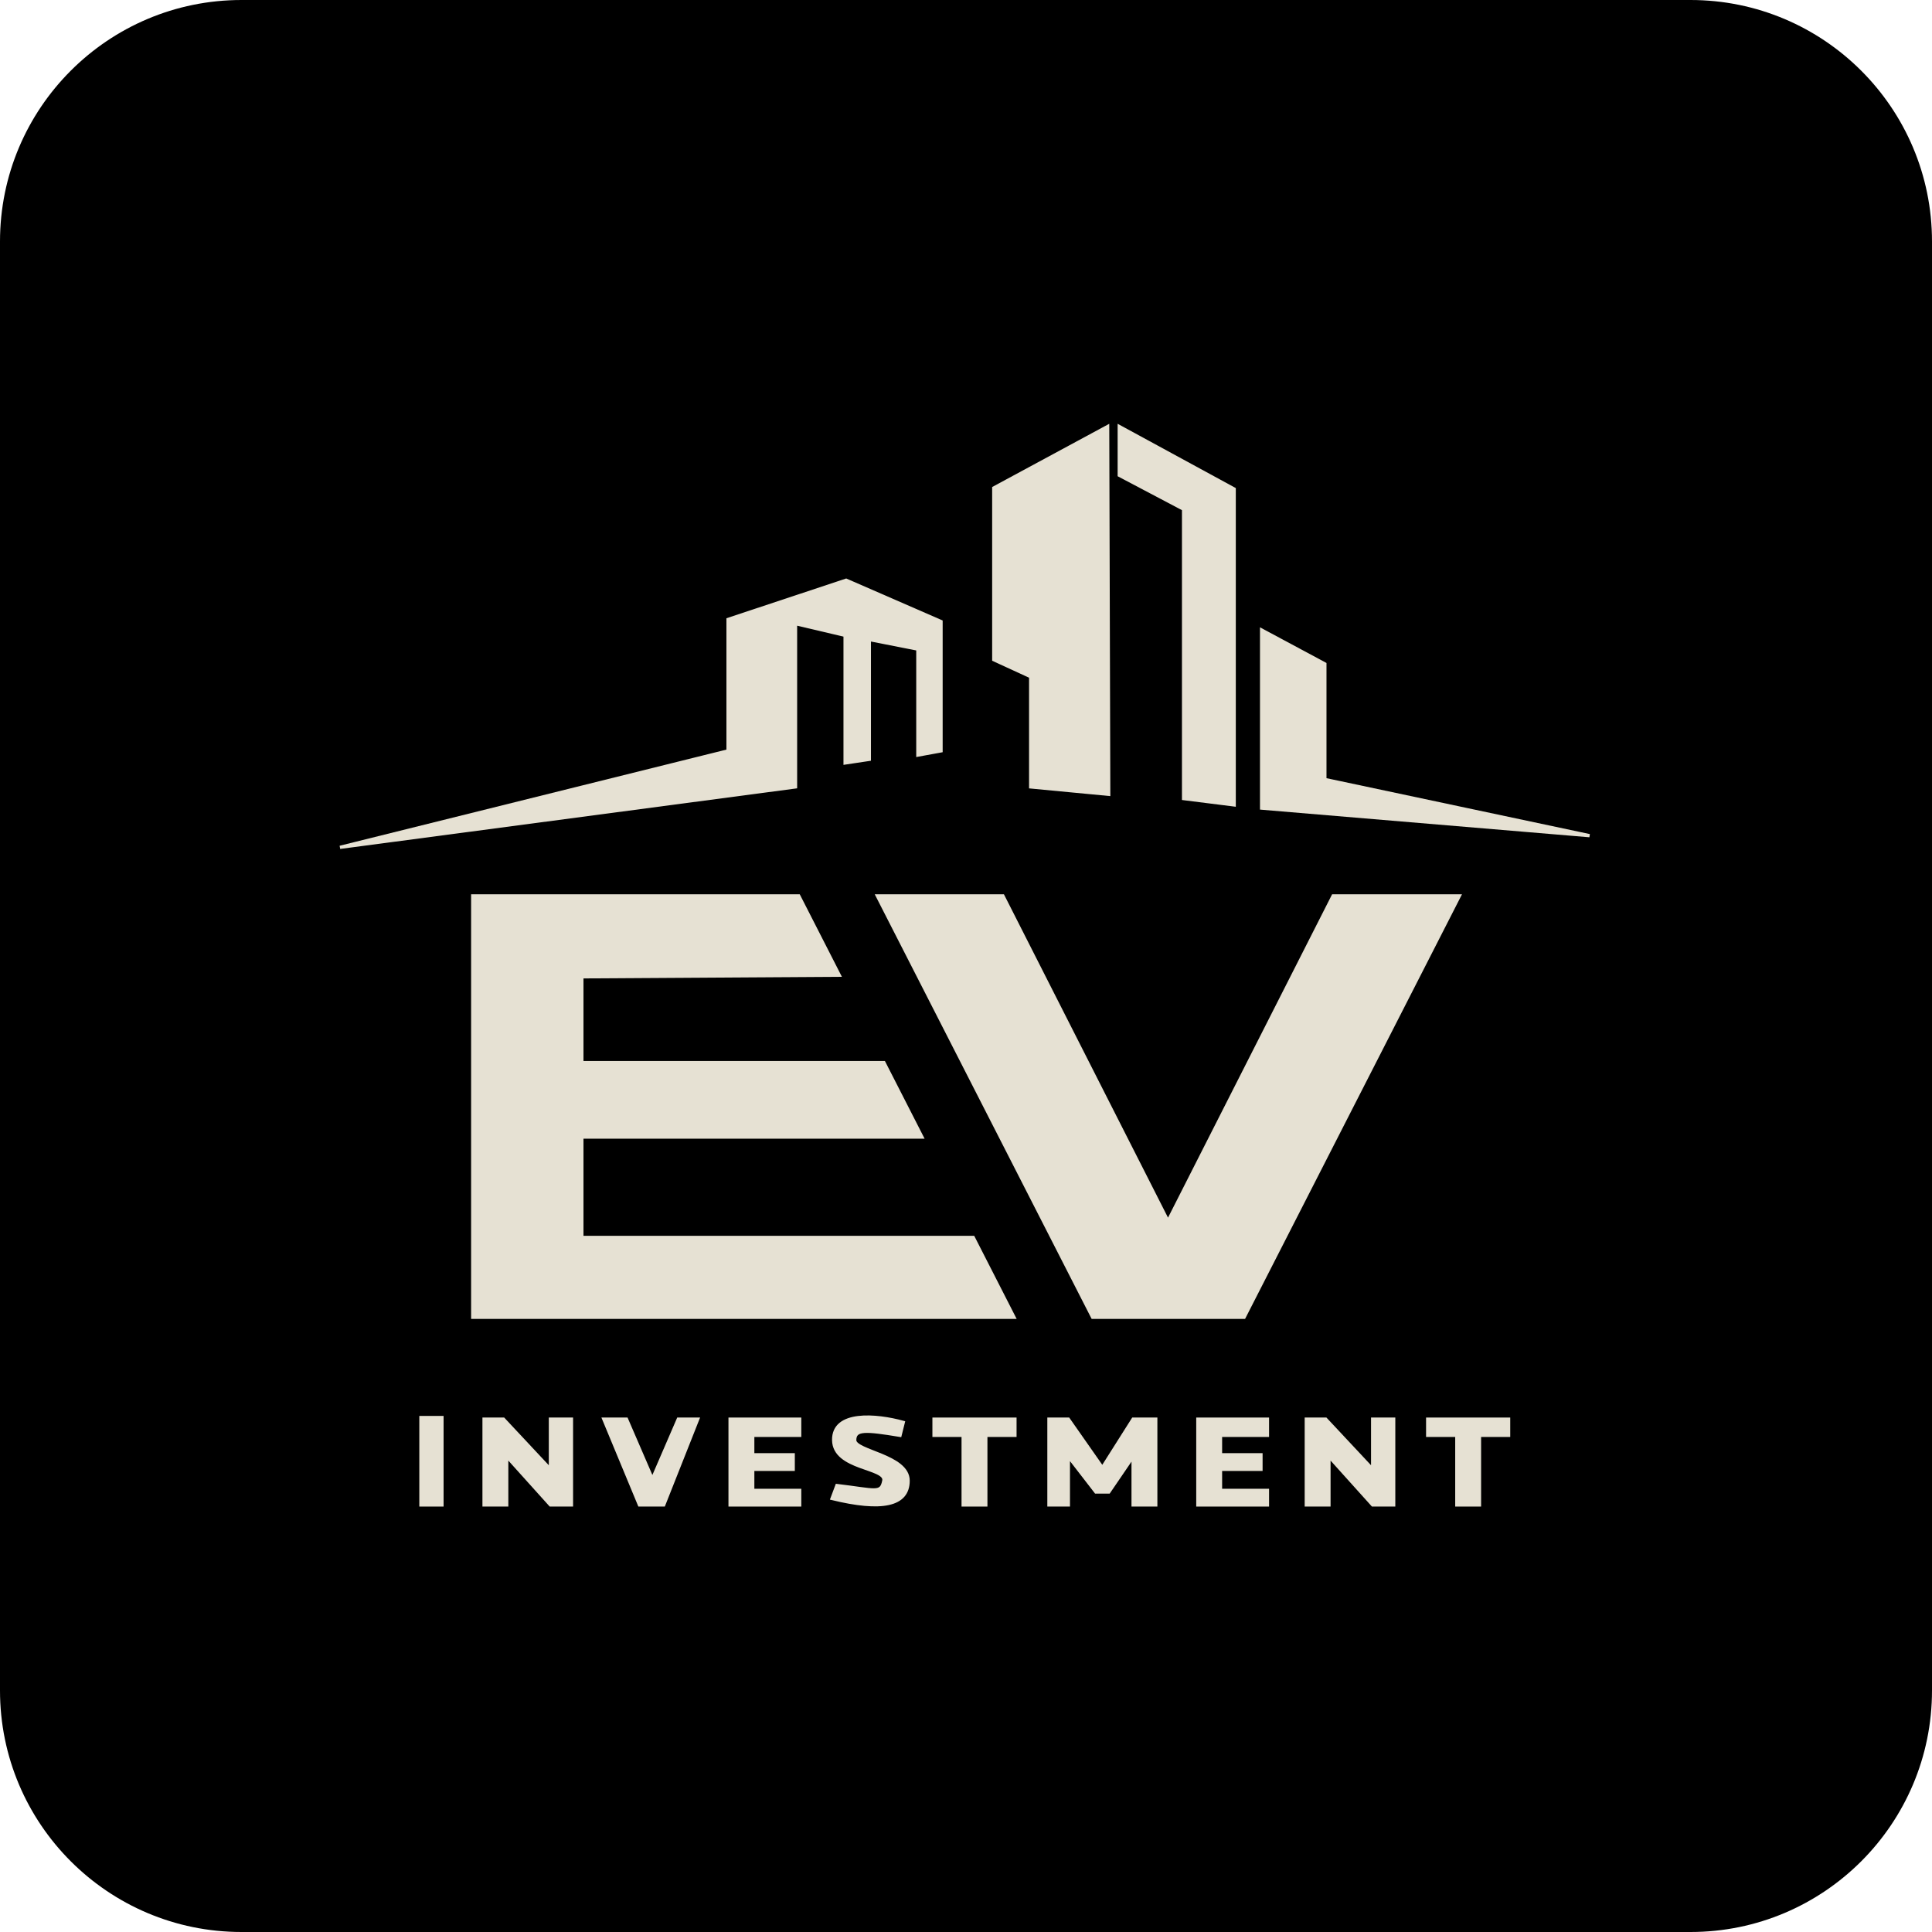
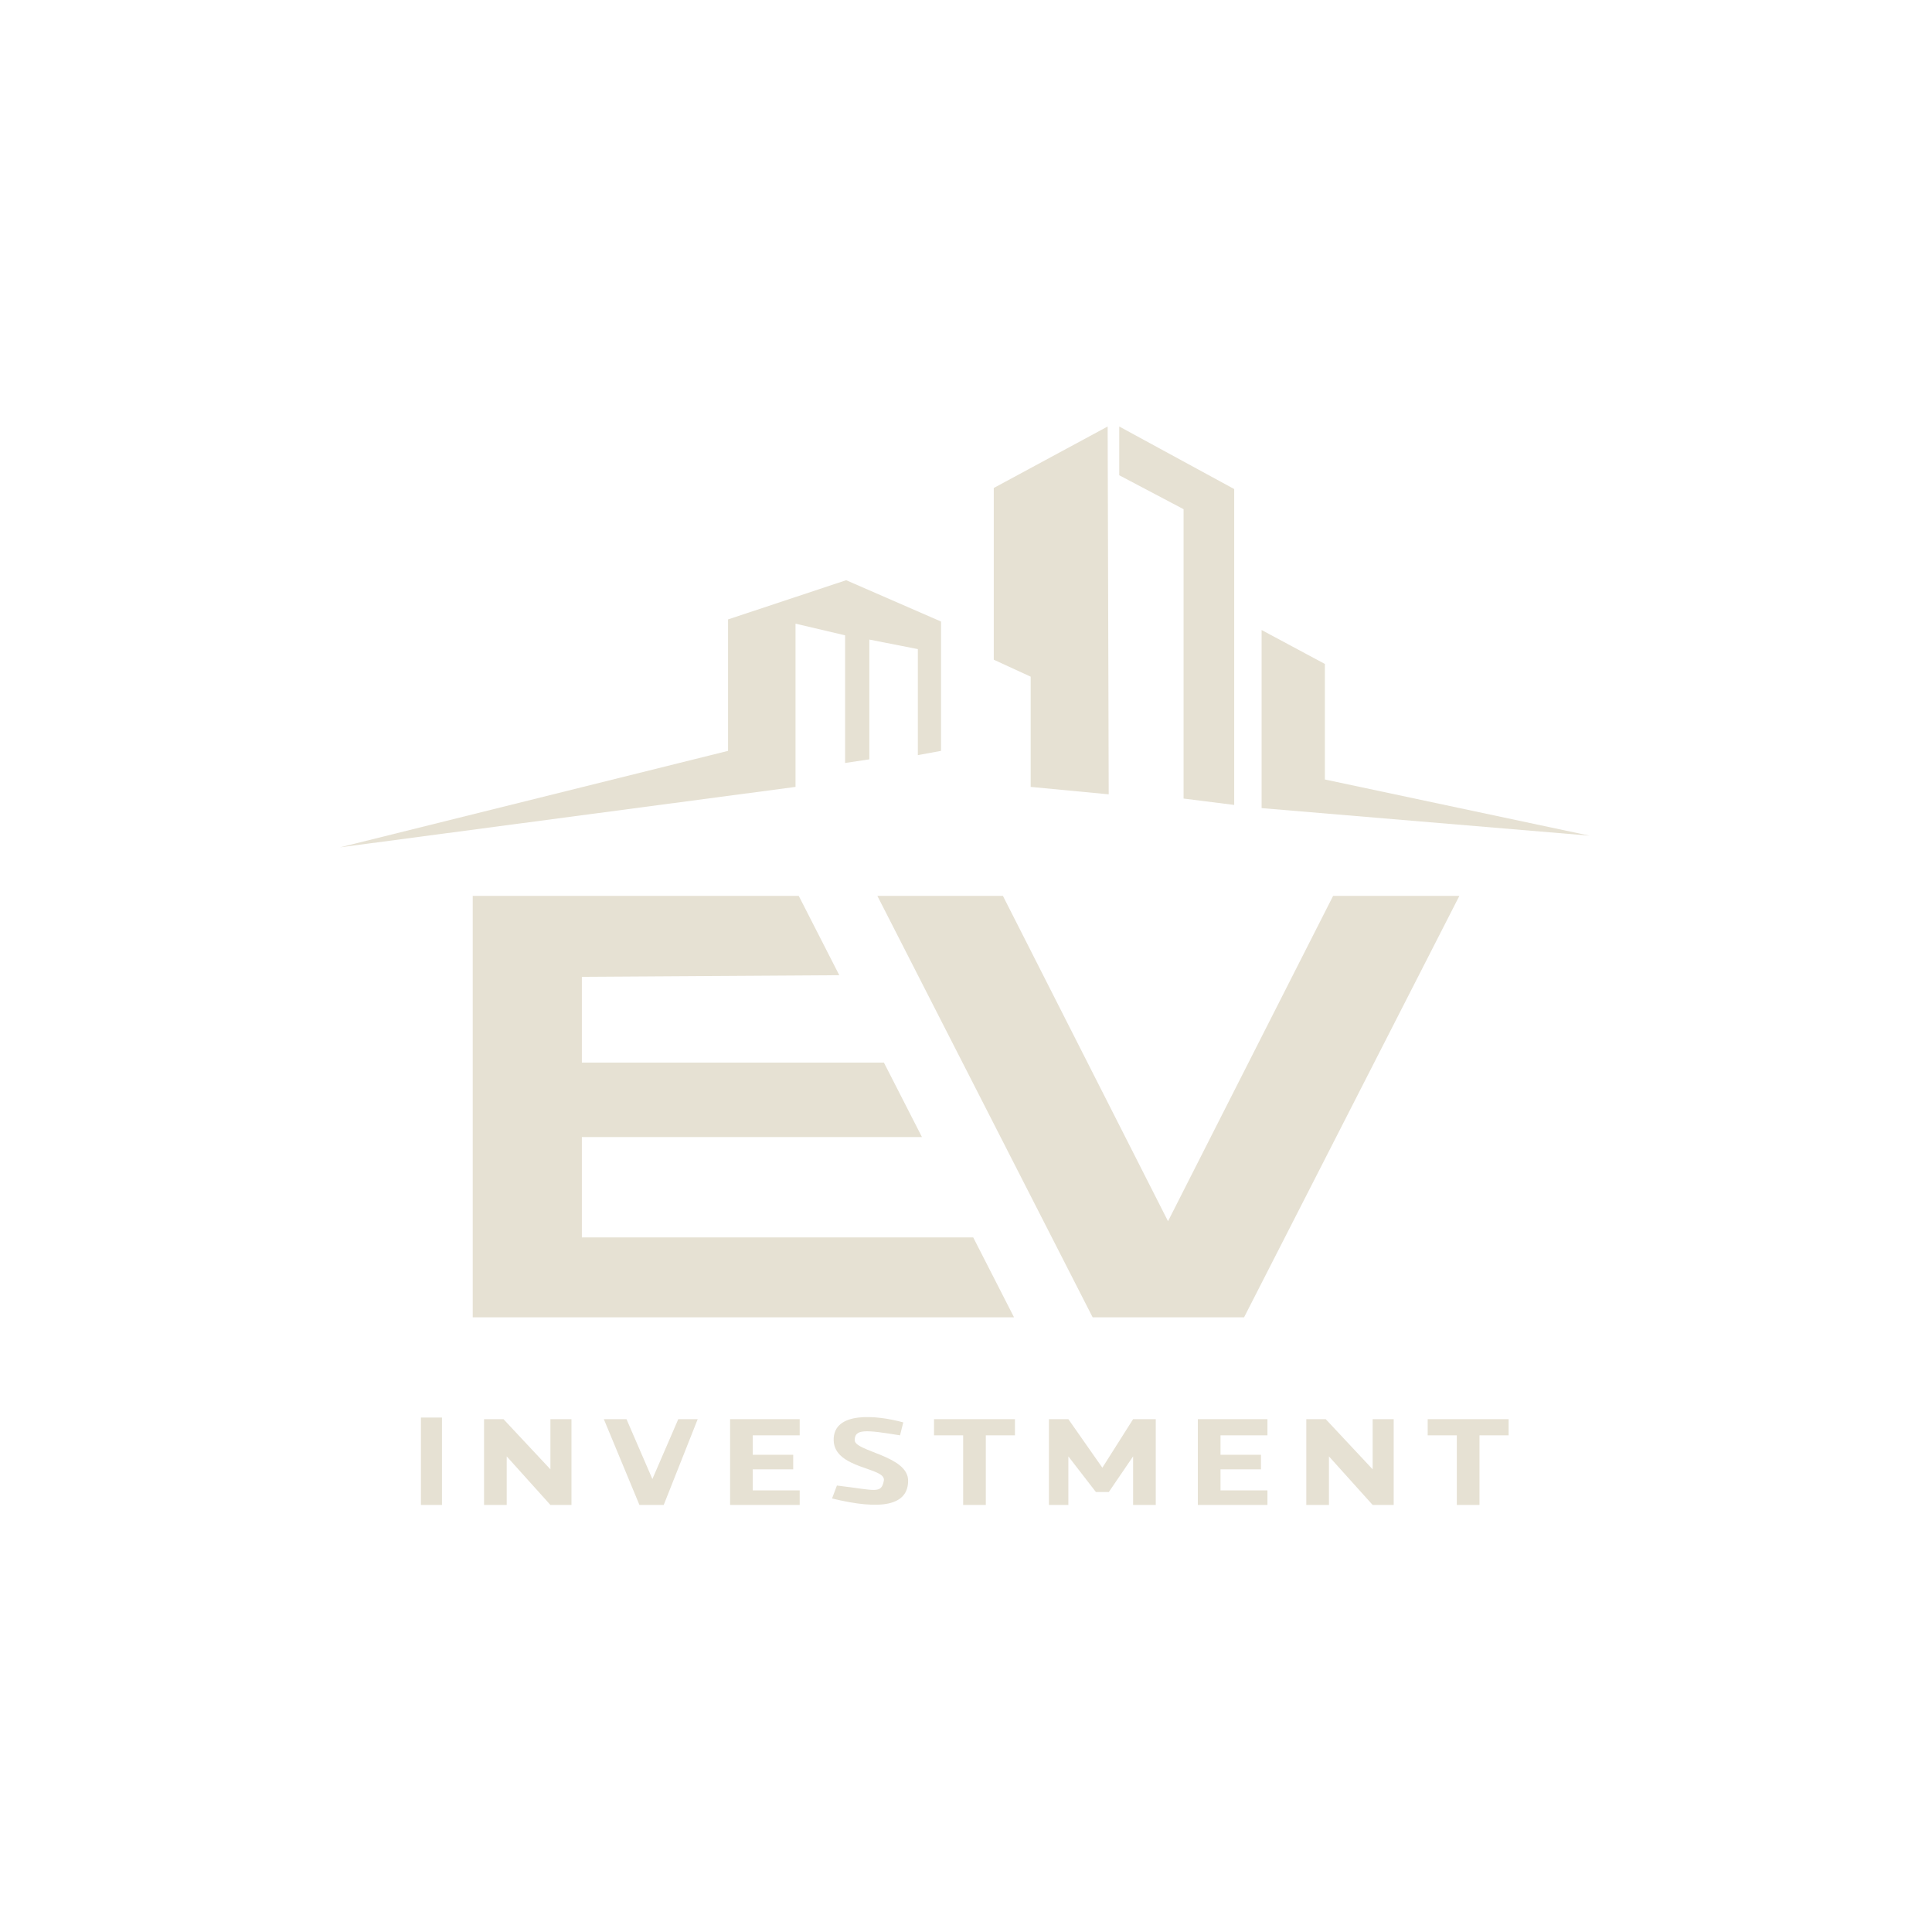
<svg xmlns="http://www.w3.org/2000/svg" width="640" height="640" viewBox="0 0 1280 1280">
-   <rect width="1280" height="1280" rx="160" fill="oklch(0.256 0.1 260)" />
-   <svg x="225" y="263" width="830" height="754" viewBox="0 0 387 335" fill="#E6E1D3" stroke="#E6E1D3">
+   <style>
+   path { fill: #e6e1d3; }
+   @media (prefers-color-scheme: light) { path { fill: #001e4e; } }
+ </style>
+   <svg x="225" y="263" width="830" height="754" viewBox="0 0 387 335">
    <path d="M0.121 130.841L140.84 112.176V61.748L156.149 65.35V104.786L163.641 103.662V66.66L178.625 69.607V102.353L185.791 101.043V61.093L156.475 48.322L119.992 60.438V101.043L0.121 130.841Z" />
    <path d="M213.479 112.176L237.584 114.469L237.258 0.841L202.078 19.834V72.882L213.479 78.121V112.176Z" />
    <path d="M240.841 0.841L276.347 20.161V117.743L260.711 115.778V26.383L240.841 15.904V0.841Z" />
    <path d="M284.816 118.725L386.121 127.239L304.36 109.884V74.191L284.816 63.713V118.725Z" />
    <path d="M25.121 333.987H31.621V306.987H25.121V333.987Z" />
    <path d="M92.621 333.987H100.121L110.621 307.487H104.621L96.621 325.987L88.621 307.487H81.621L92.621 333.987Z" />
    <path d="M44.621 333.987H51.621V318.987L65.121 333.987H71.621V307.487H65.121V322.987L50.621 307.487H44.621V333.987Z" />
    <path d="M120.621 333.987H142.121V329.487H127.621V322.987H140.121V318.487H127.621V312.487H142.121V307.487H120.621V333.987Z" />
    <path d="M152.121 331.987L153.621 327.987C165.659 329.418 167.304 330.676 168.121 326.487C168.937 322.297 152.785 322.989 152.621 313.987C152.456 304.984 165.853 306.198 174.121 308.487L173.121 312.487C162.364 310.724 159.121 310.487 159.121 313.987C159.121 317.487 175.621 318.748 175.621 326.487C175.621 334.225 167.278 335.691 152.121 331.987Z" />
    <path d="M192.621 333.987H199.621V312.487H208.621V307.487H183.621V312.487H192.621V333.987Z" />
    <path d="M219.121 333.987H225.121V318.987L233.621 329.987H237.621L245.121 318.987V333.987L252.121 333.987V307.487H245.121L235.621 322.487L225.121 307.487H219.121V333.987Z" />
    <path d="M265.121 333.987H286.621V329.487H272.121V322.987H284.621V318.487H272.121V312.487H286.621V307.487H265.121V333.987Z" />
    <path d="M298.621 333.987H305.621V318.987L319.121 333.987H325.621V307.487H319.121V322.987L304.621 307.487H298.621V333.987Z" />
    <path d="M345.121 333.987H352.121V312.487H361.121V307.487H336.121V312.487H345.121V333.987Z" />
    <path d="M232.621 276.02L166.121 145.841H204.905L255.905 246.341L306.905 145.841H345.905L279.405 276.02H232.621Z" />
    <path d="M41.121 276.02H208.336L195.73 251.341H74.836V220.341H179.894L168.144 197.341H74.836V170.841L154.352 170.341L141.836 145.841H41.121V276.02Z" />
  </svg>
</svg>
